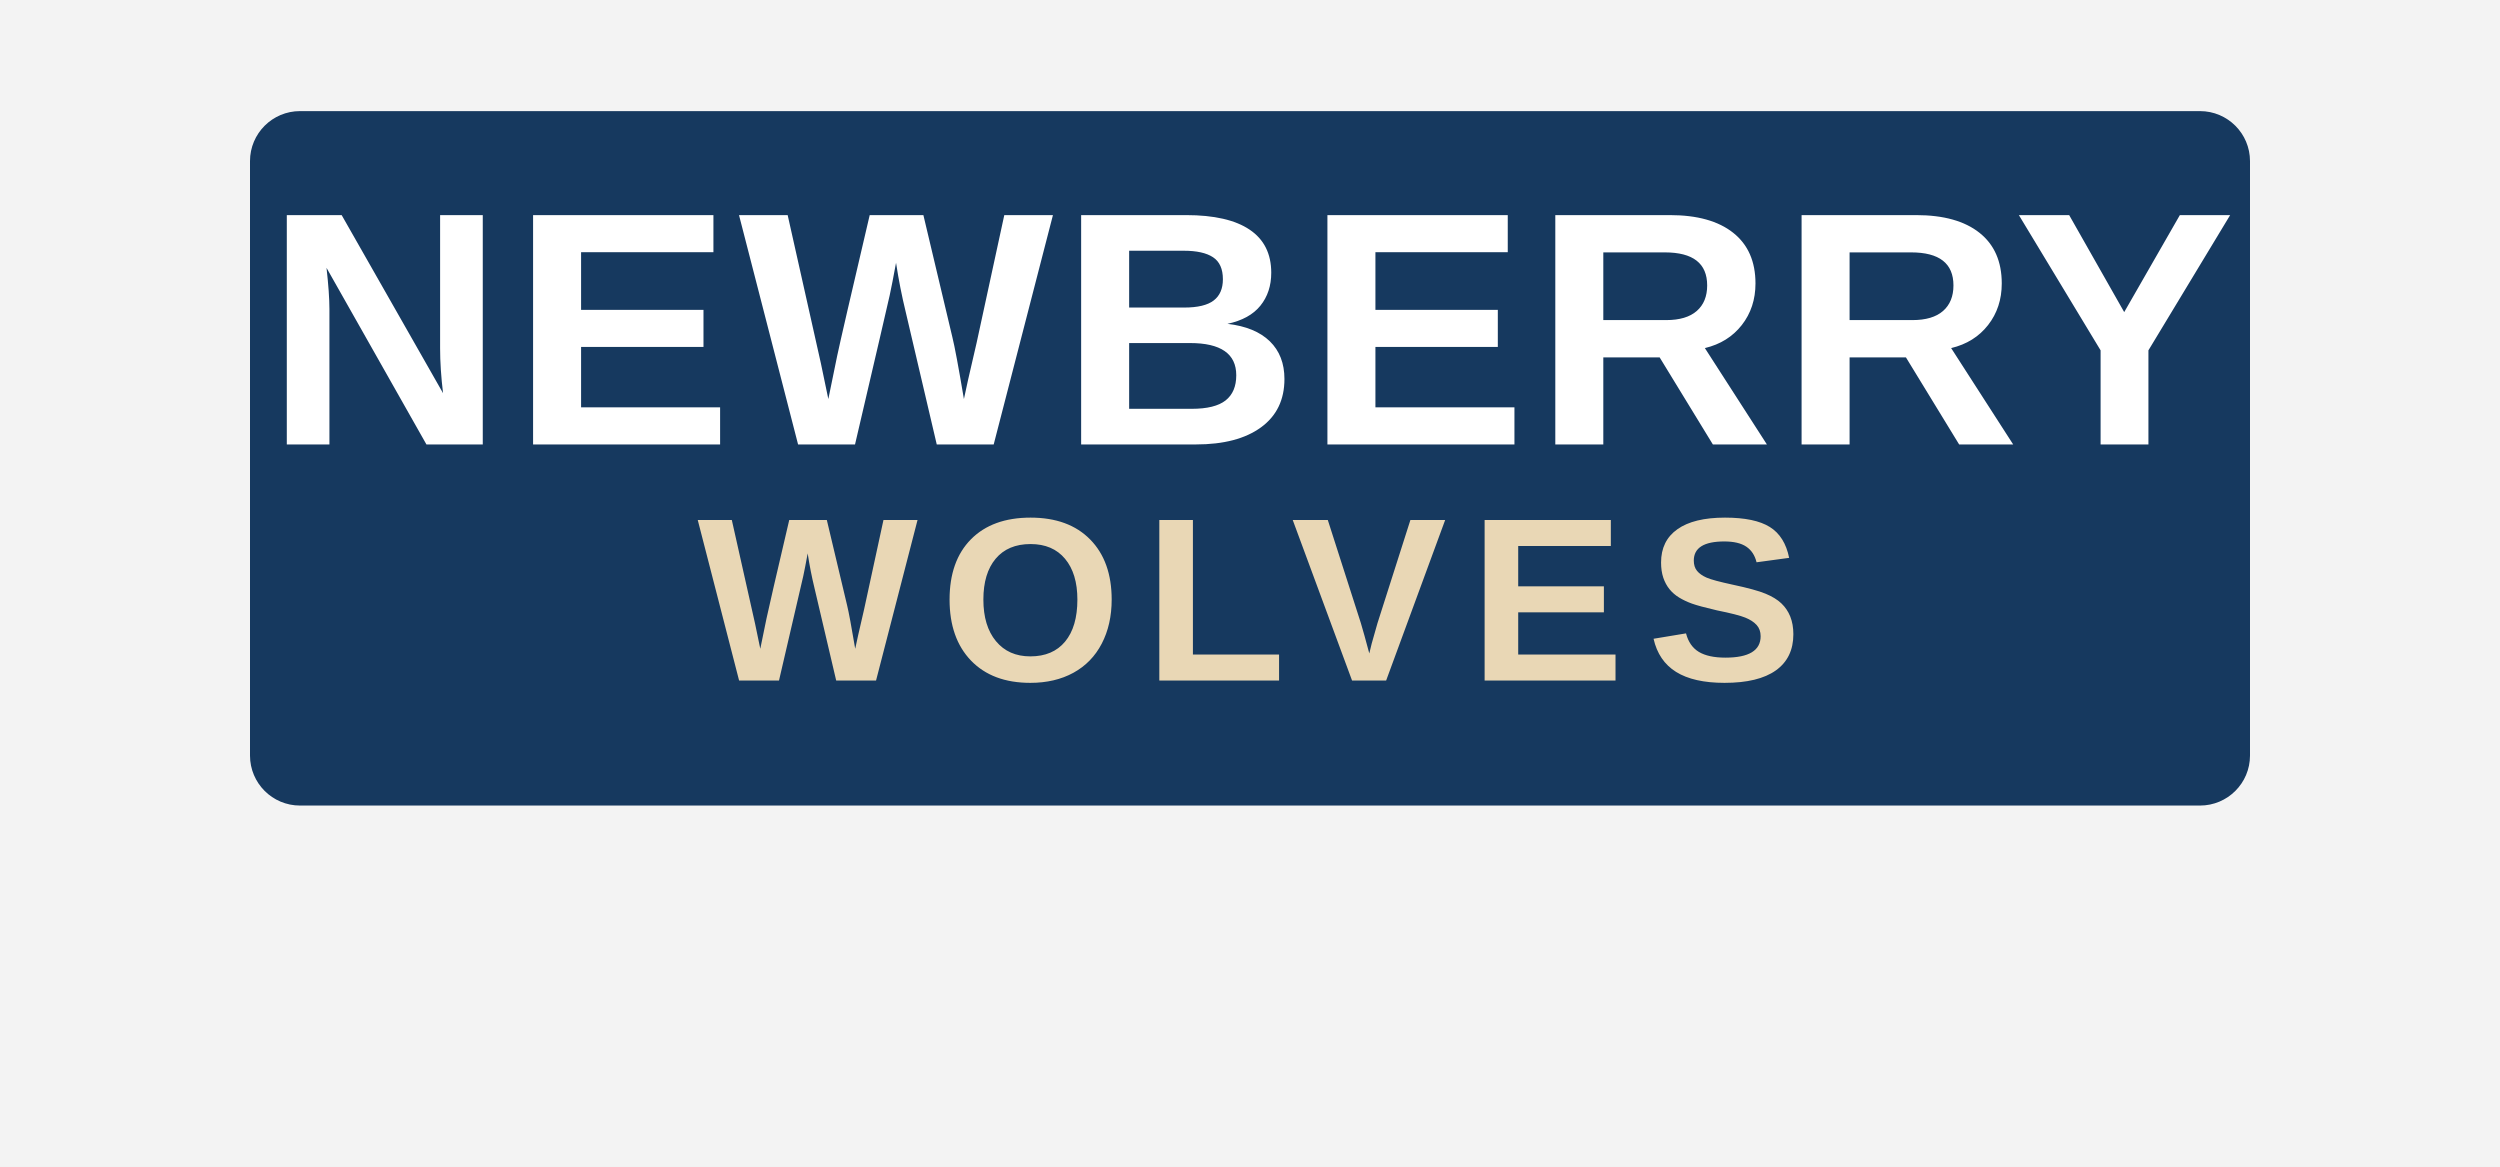
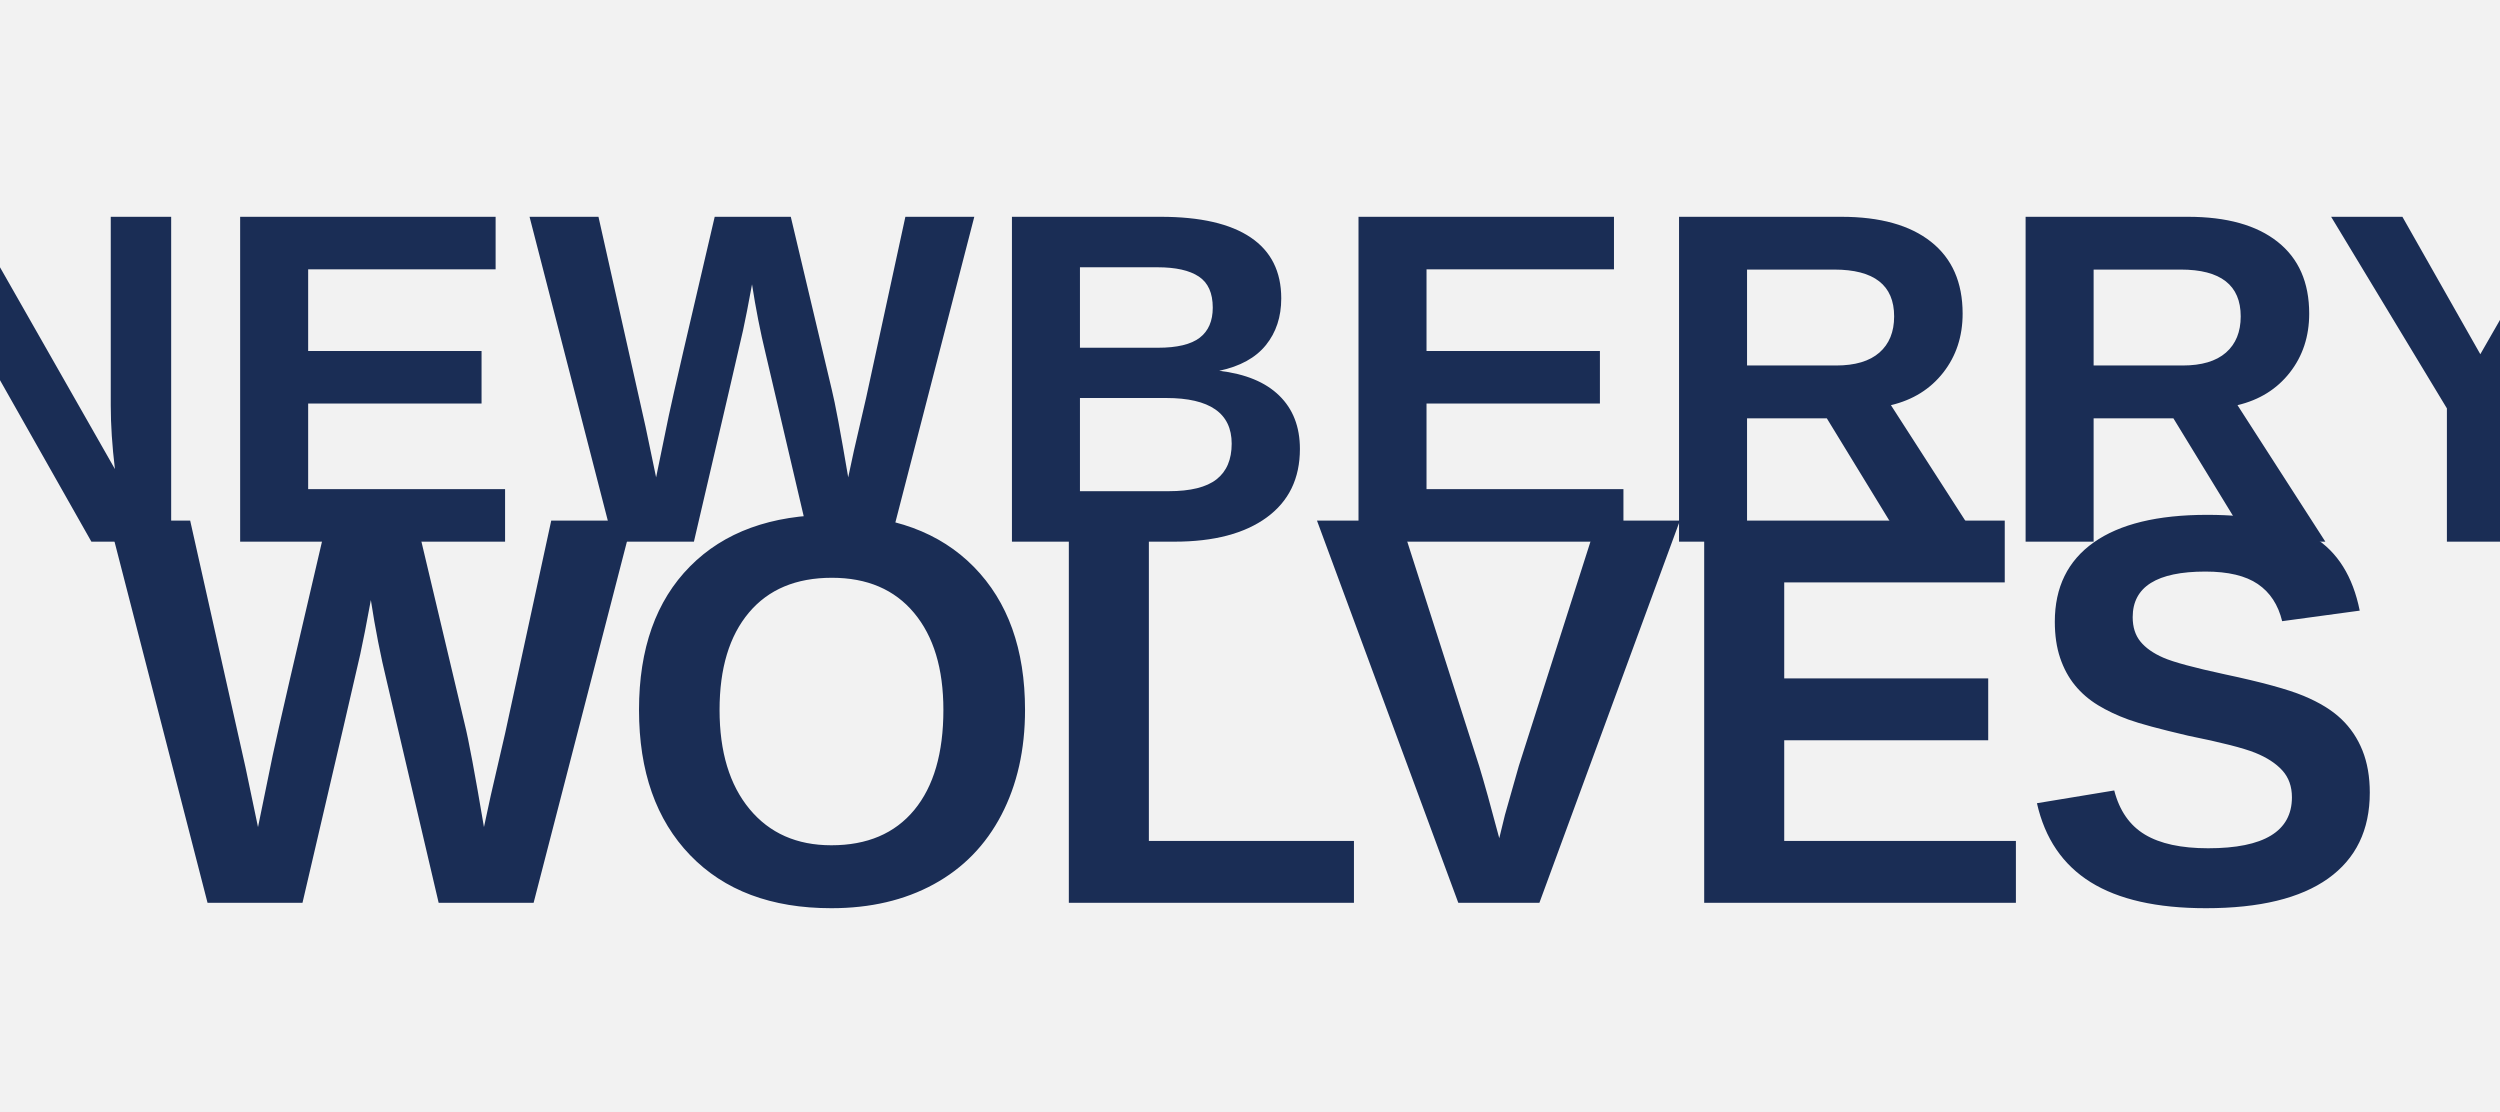
- <svg xmlns="http://www.w3.org/2000/svg" viewBox="0 0 900 420" role="img" aria-labelledby="title desc">
-   <rect width="900" height="420" fill="#f3f3f3" />
-   <g transform="translate(90,40)">
-     <rect x="0" y="0" width="720" height="250" rx="18" fill="#16395f" />
-     <text x="360" y="120" text-anchor="middle" font-size="120" font-weight="800" font-family="Arial, Helvetica, sans-serif" fill="#ffffff" letter-spacing="2">NEWBERRY</text>
-     <text x="360" y="205" text-anchor="middle" font-size="84" font-weight="700" font-family="Arial, Helvetica, sans-serif" fill="#e9d7b5" letter-spacing="8">WOLVES</text>
+ <svg xmlns="http://www.w3.org/2000/svg" viewBox="0 0 900 400" role="img" aria-labelledby="title desc">
+   <rect width="900" height="400" fill="#f2f2f2" />
+   <g transform="translate(0,25)">
+     <text x="450" y="170" text-anchor="middle" font-family="Arial, Helvetica, sans-serif" font-size="170" font-weight="900" fill="#1a2d55" letter-spacing="2">NEWBERRY</text>
+     <text x="450" y="300" text-anchor="middle" font-family="Arial, Helvetica, sans-serif" font-size="200" font-weight="900" fill="#1a2d55" letter-spacing="-6">WOLVES</text>
  </g>
</svg>
